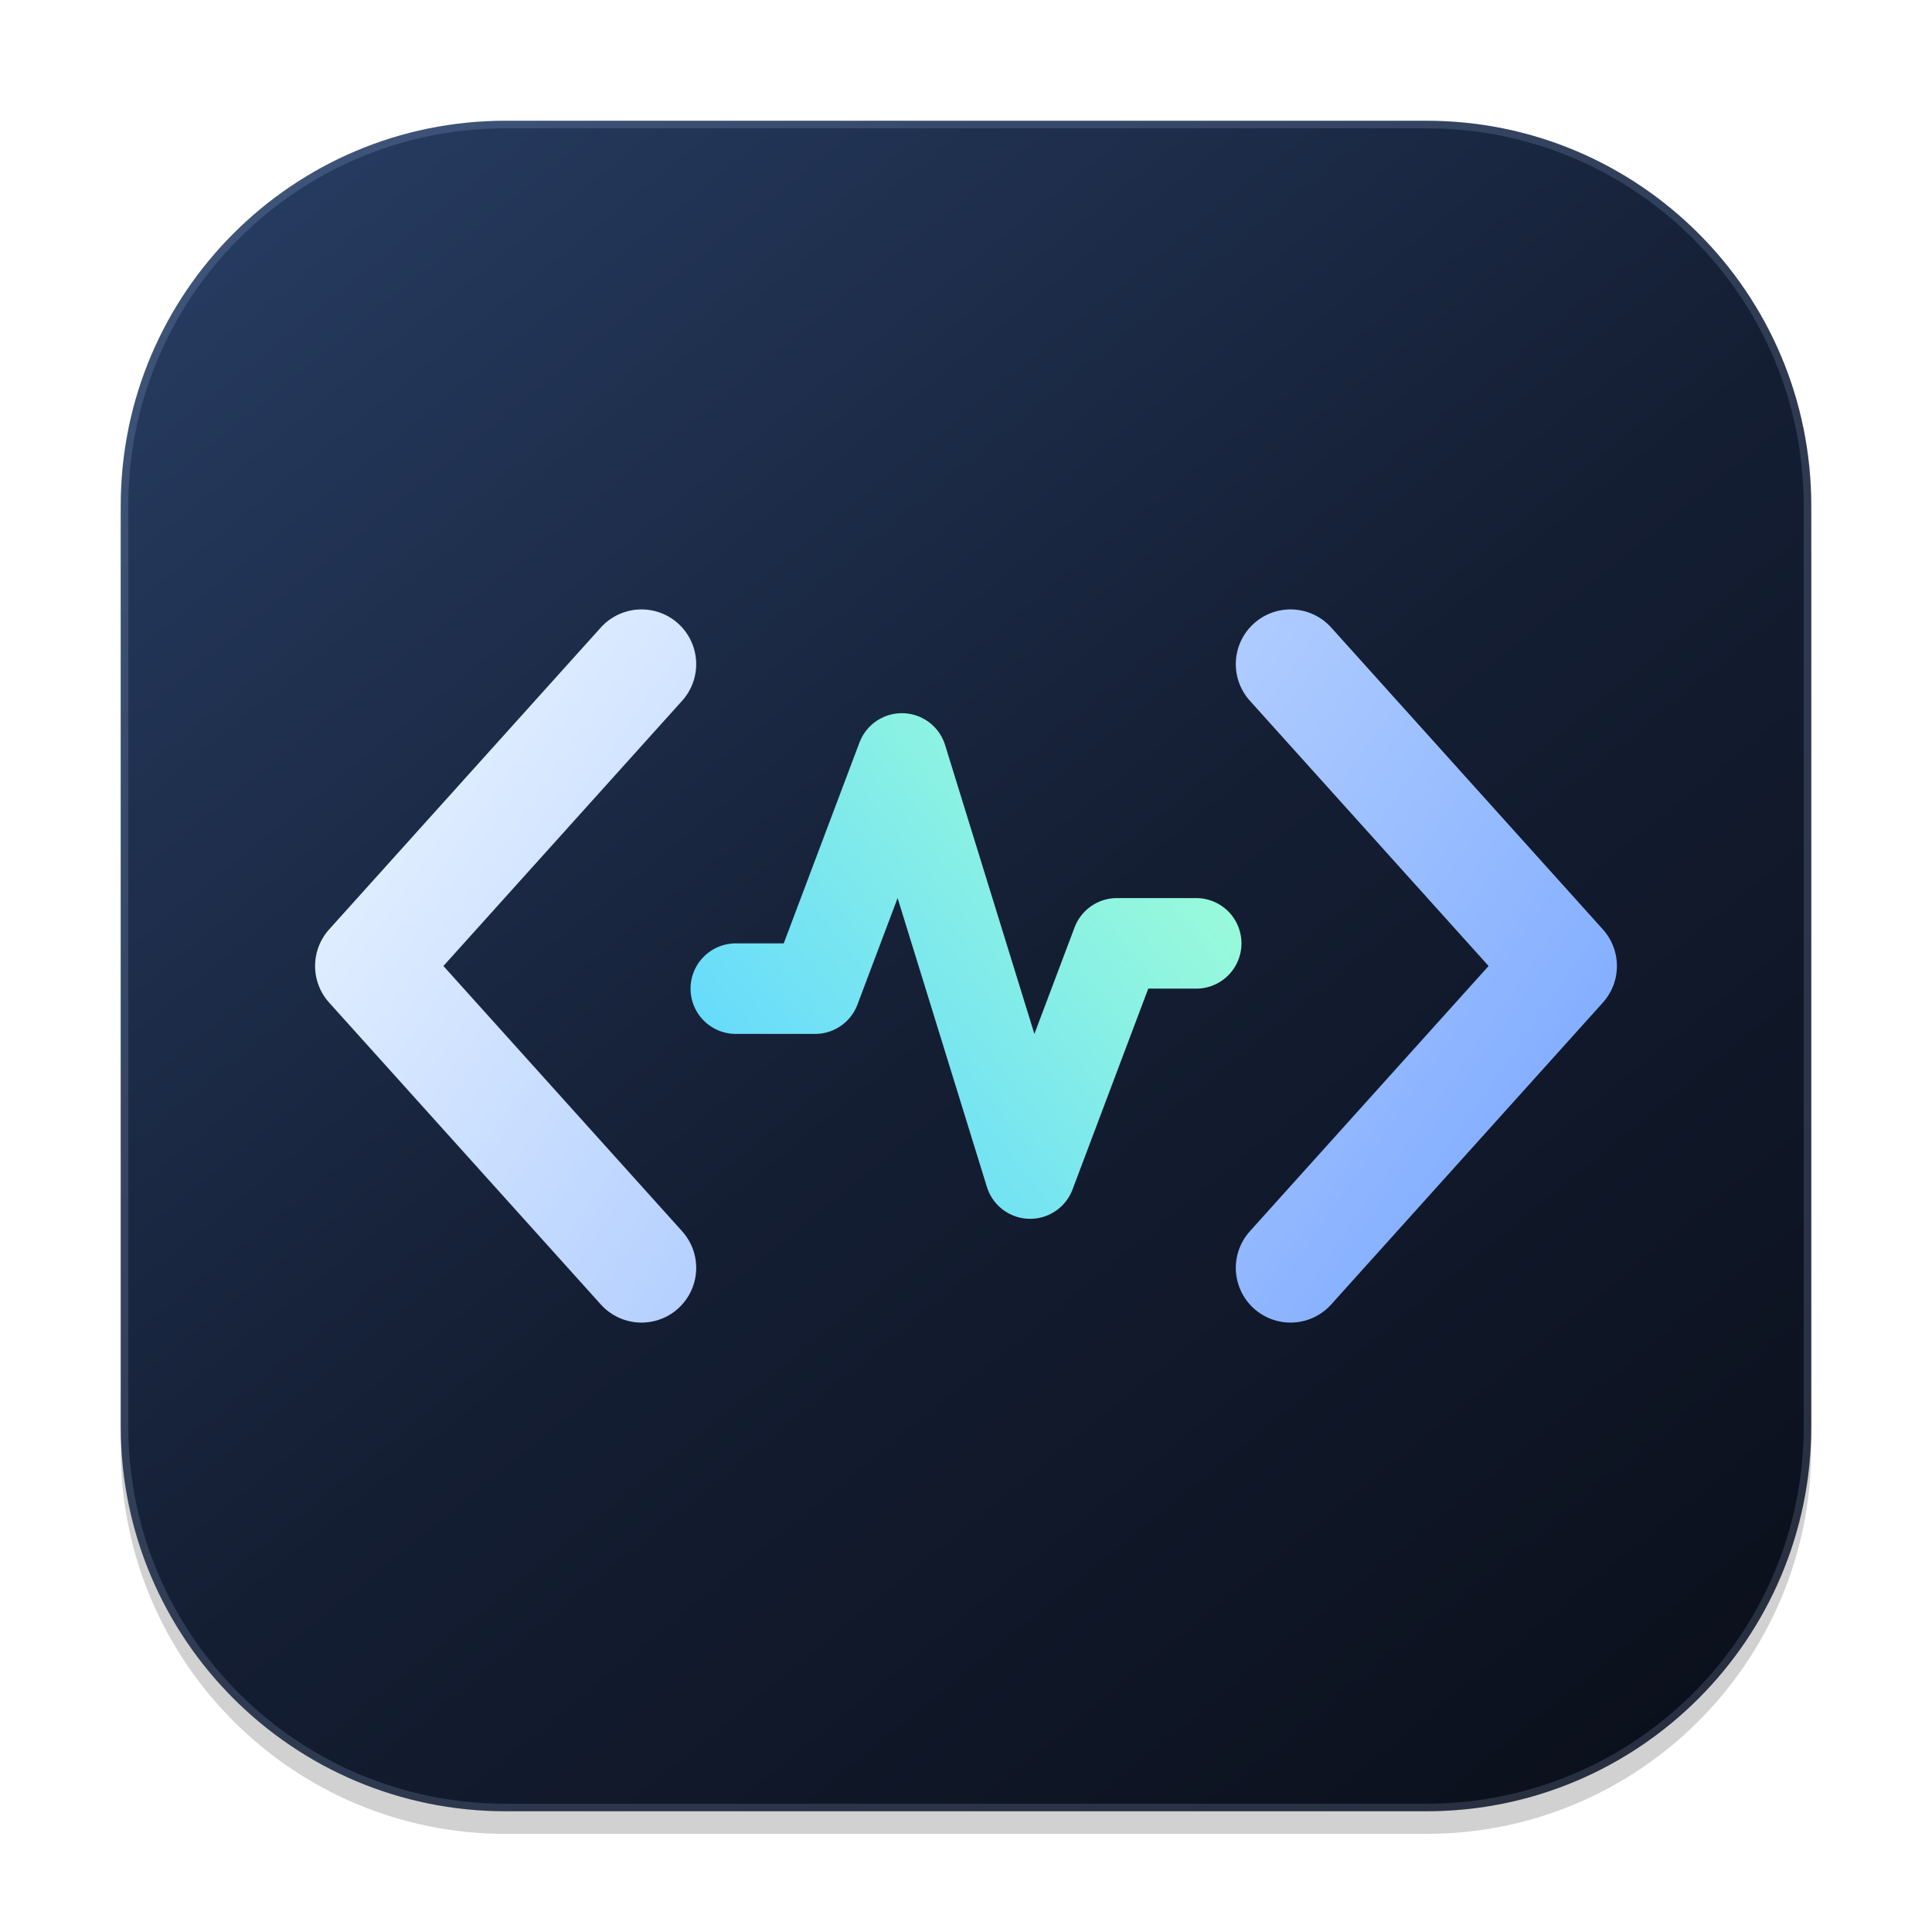
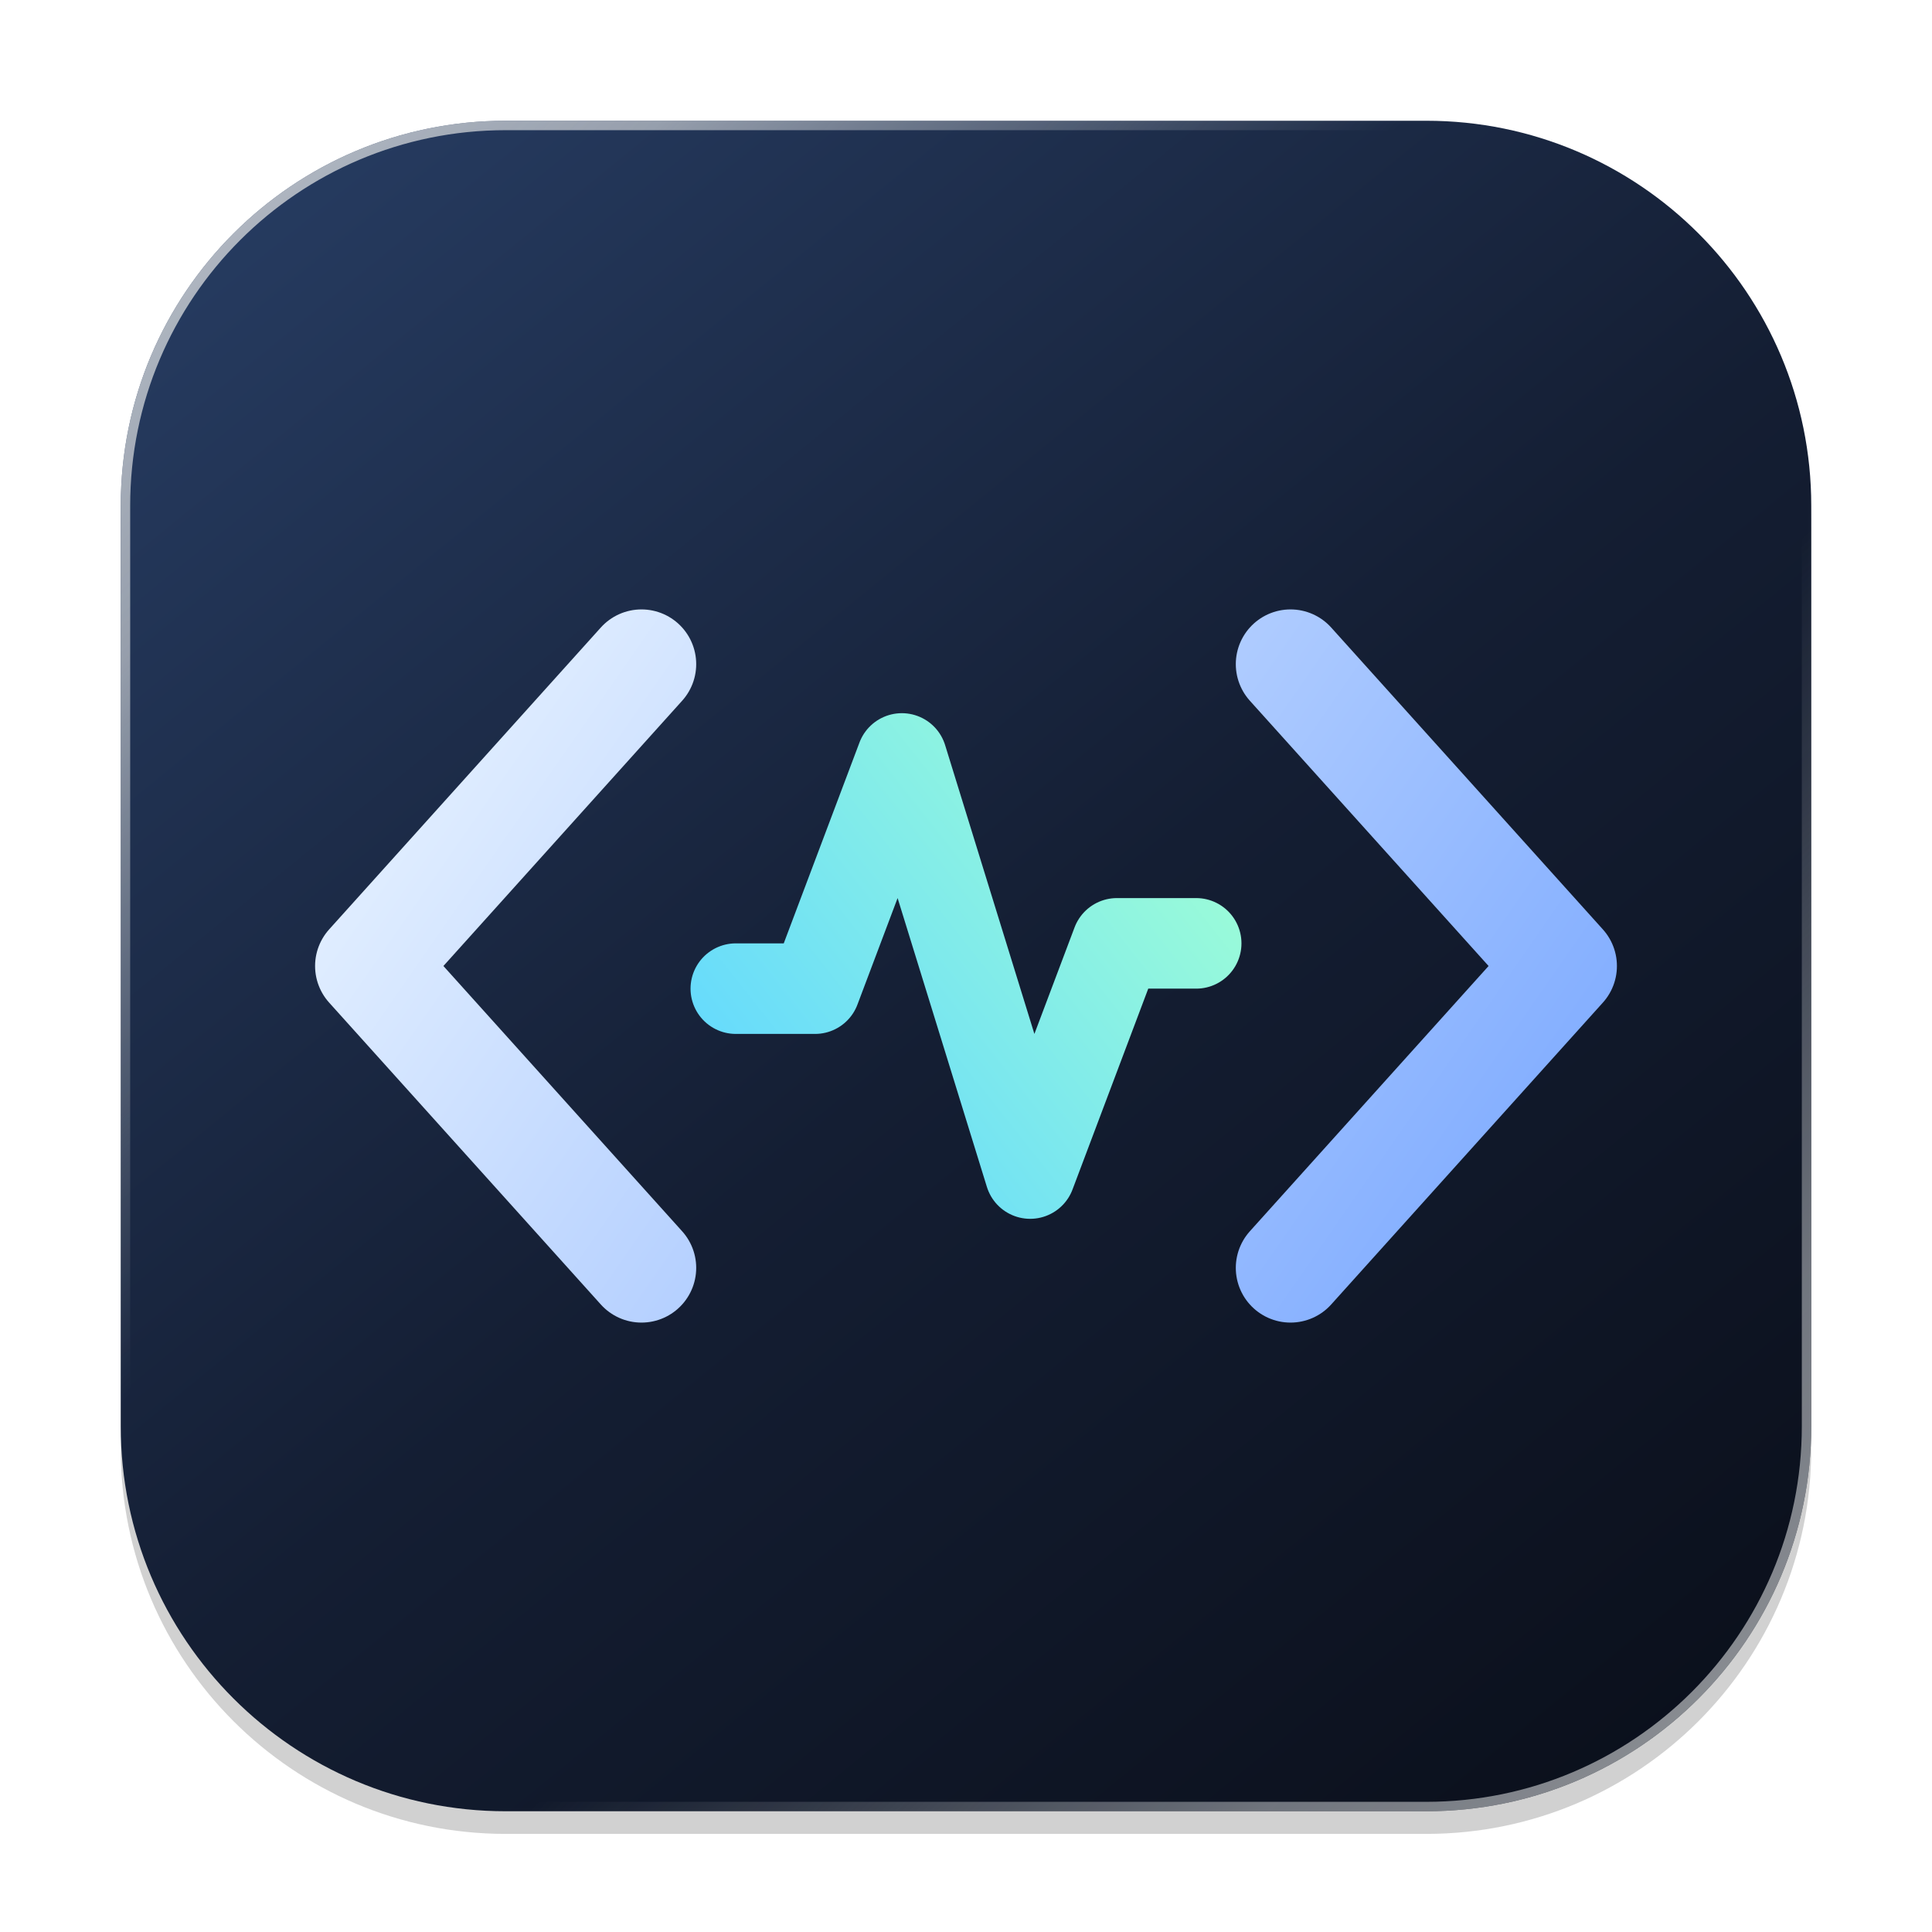
<svg xmlns="http://www.w3.org/2000/svg" width="1024" height="1024" viewBox="0 0 1024 1024" fill="none">
  <defs>
    <linearGradient id="surface" x1="160" y1="80" x2="864" y2="944" gradientUnits="userSpaceOnUse">
      <stop stop-color="#263B60" />
      <stop offset=".52" stop-color="#141E33" />
      <stop offset="1" stop-color="#0B101C" />
+     </linearGradient>
+     <linearGradient id="silver-rim" x1="64" y1="64" x2="960" y2="960" gradientUnits="userSpaceOnUse">
+       <stop stop-color="#E6E8E8" stop-opacity=".8" />
+       <stop offset=".16" stop-color="#D4D7DA" stop-opacity=".65" />
+       <stop offset=".38" stop-color="#C4C9CE" stop-opacity="0" />
+       <stop offset=".62" stop-color="#C4C9CE" stop-opacity="0" />
+       <stop offset=".84" stop-color="#D4D7DA" stop-opacity=".5" />
+       <stop offset="1" stop-color="#E6E8E8" stop-opacity=".65" />
    </linearGradient>
    <linearGradient id="code" x1="250" y1="330" x2="774" y2="694" gradientUnits="userSpaceOnUse">
      <stop stop-color="#E4F0FF" />
      <stop offset="1" stop-color="#80ACFF" />
    </linearGradient>
    <linearGradient id="wave" x1="386" y1="600" x2="638" y2="400" gradientUnits="userSpaceOnUse">
      <stop stop-color="#62D8FF" />
      <stop offset="1" stop-color="#A1FFD4" />
    </linearGradient>
  </defs>
  <rect x="64" y="76" width="896" height="896" rx="204" fill="#000" fill-opacity=".18" />
  <rect x="64" y="64" width="896" height="896" rx="204" fill="url(#surface)" />
-   <rect x="66" y="66" width="892" height="892" rx="202" stroke="#BDD8FF" stroke-opacity=".16" stroke-width="4" />
+   <rect x="66.5" y="66.5" width="891" height="891" rx="201.5" stroke="url(#silver-rim)" stroke-width="5" />
  <path d="M340 352 196 512 340 672M684 352 828 512 684 672" stroke="url(#code)" stroke-width="58" stroke-linecap="round" stroke-linejoin="round" />
  <path d="M390 524H432L478 402 546 622 592 500H634" stroke="url(#wave)" stroke-width="48" stroke-linecap="round" stroke-linejoin="round" />
</svg>
